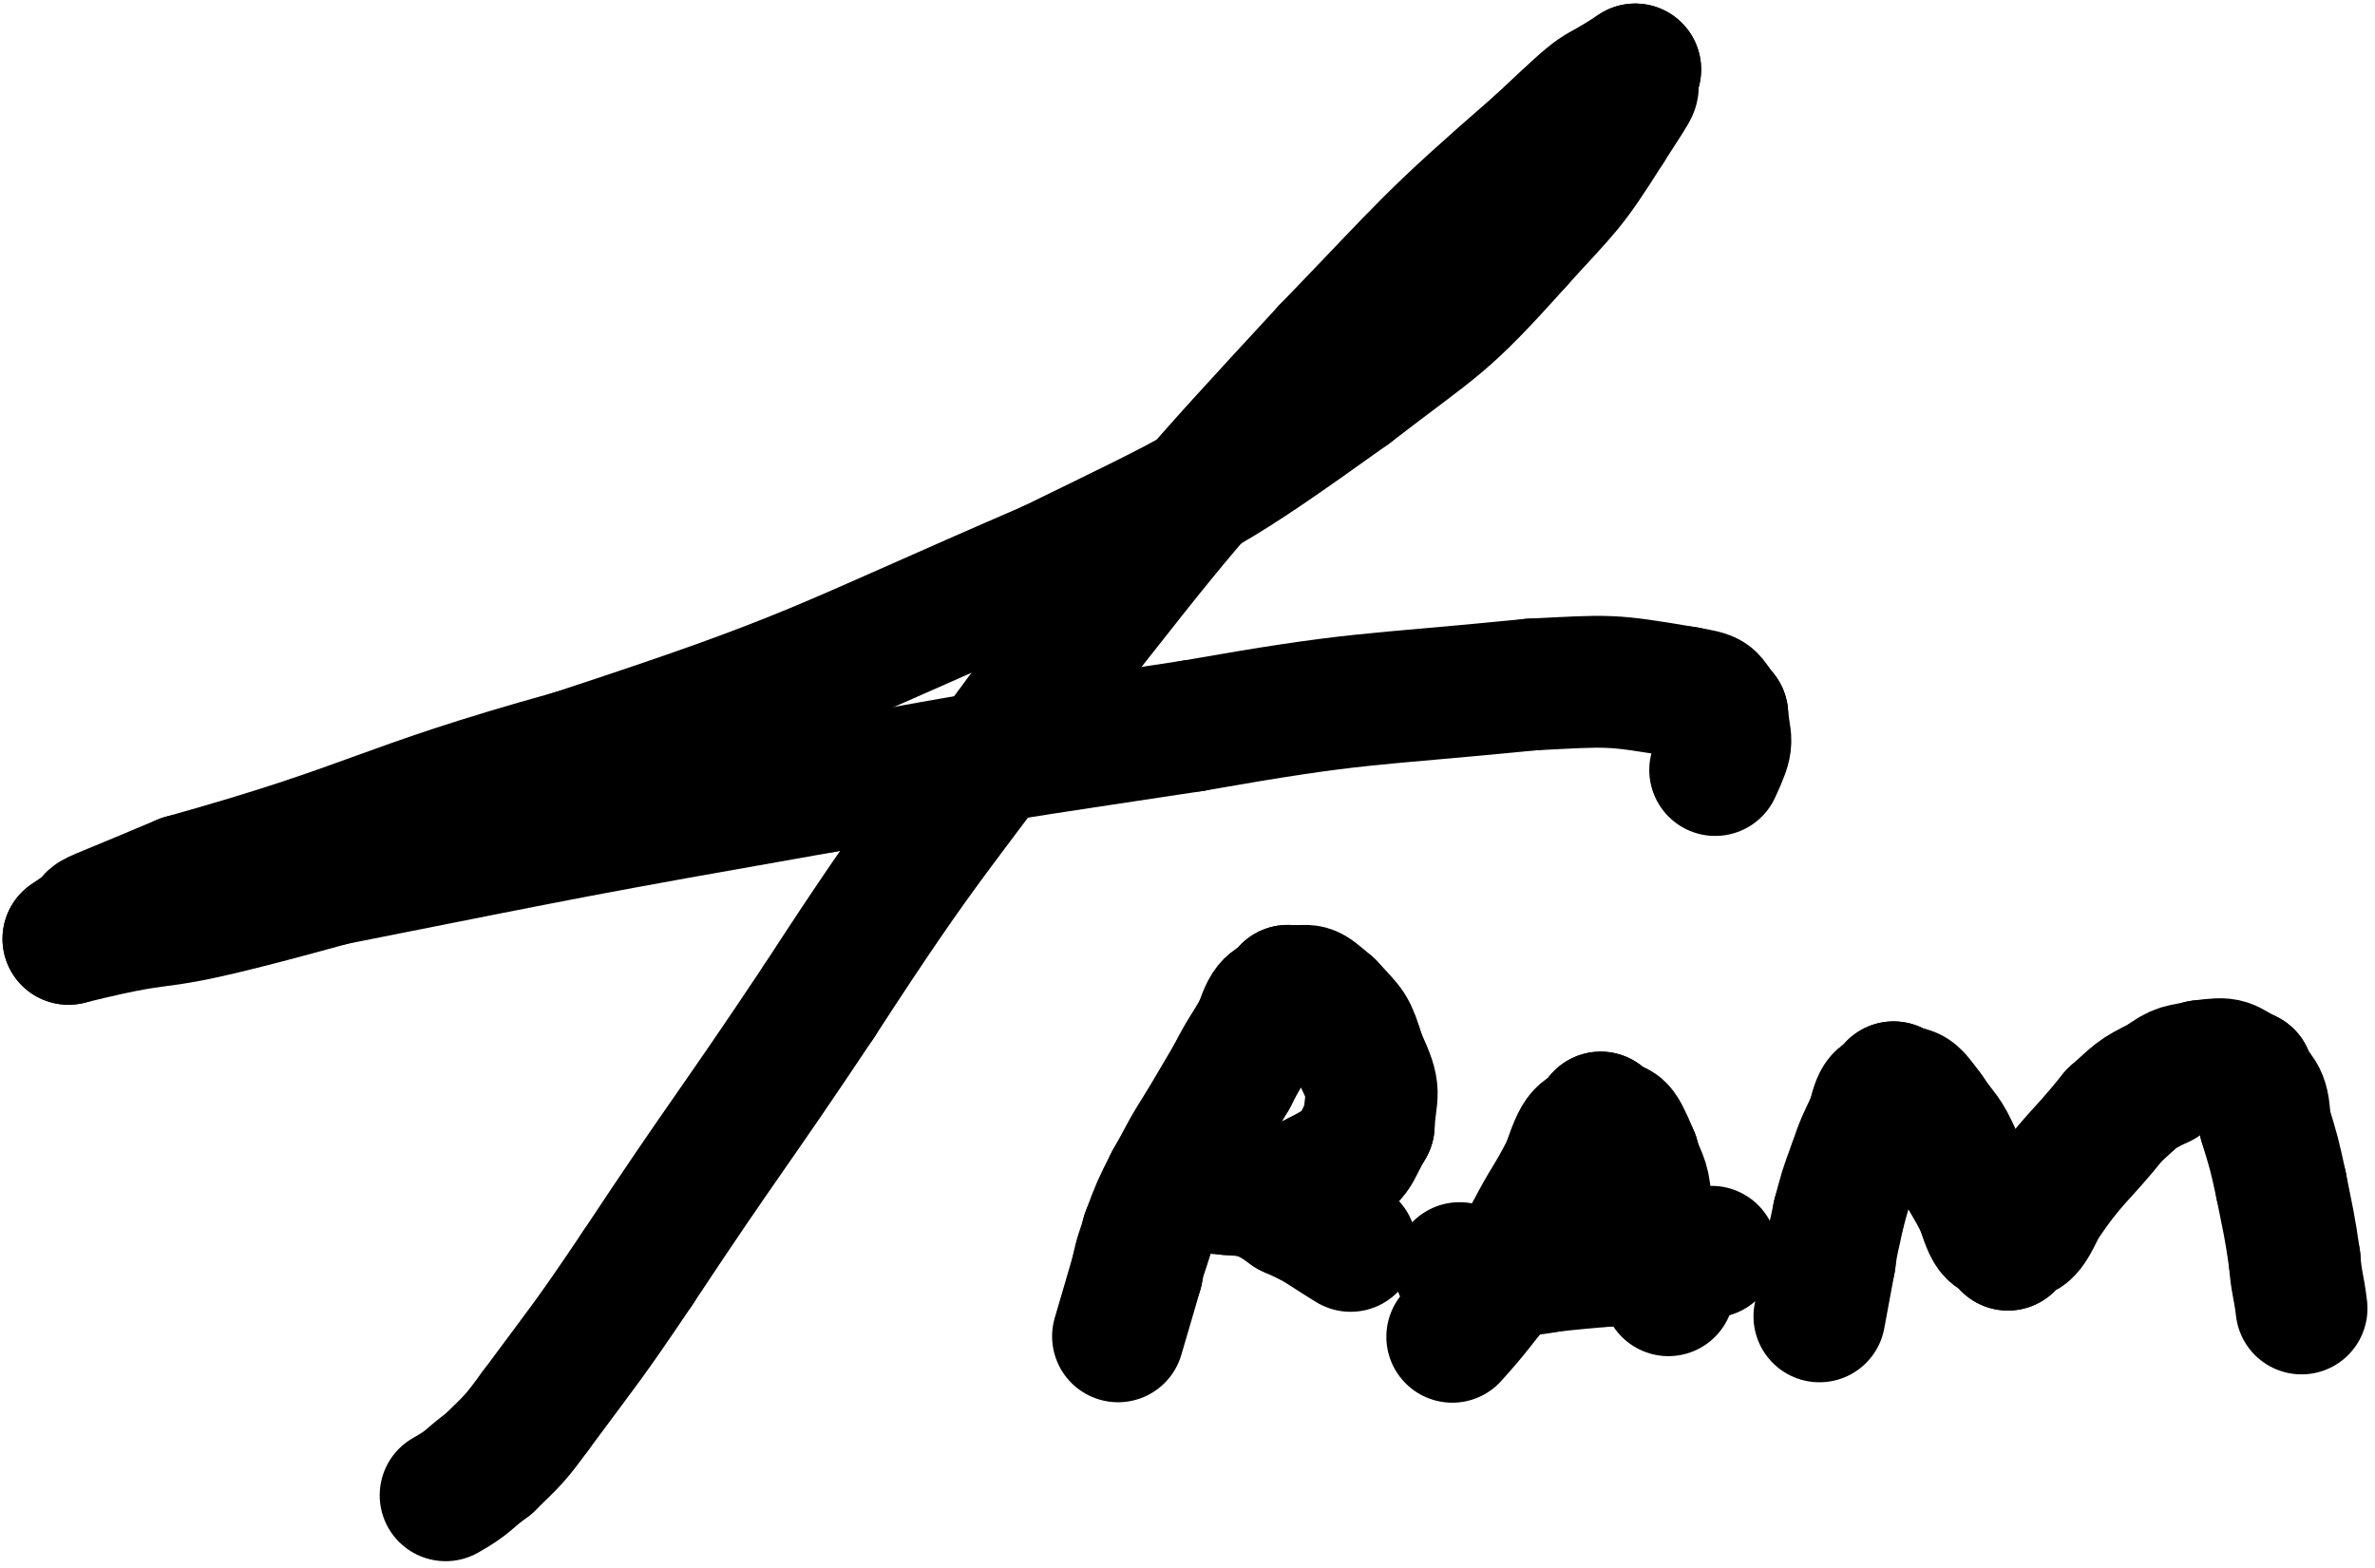
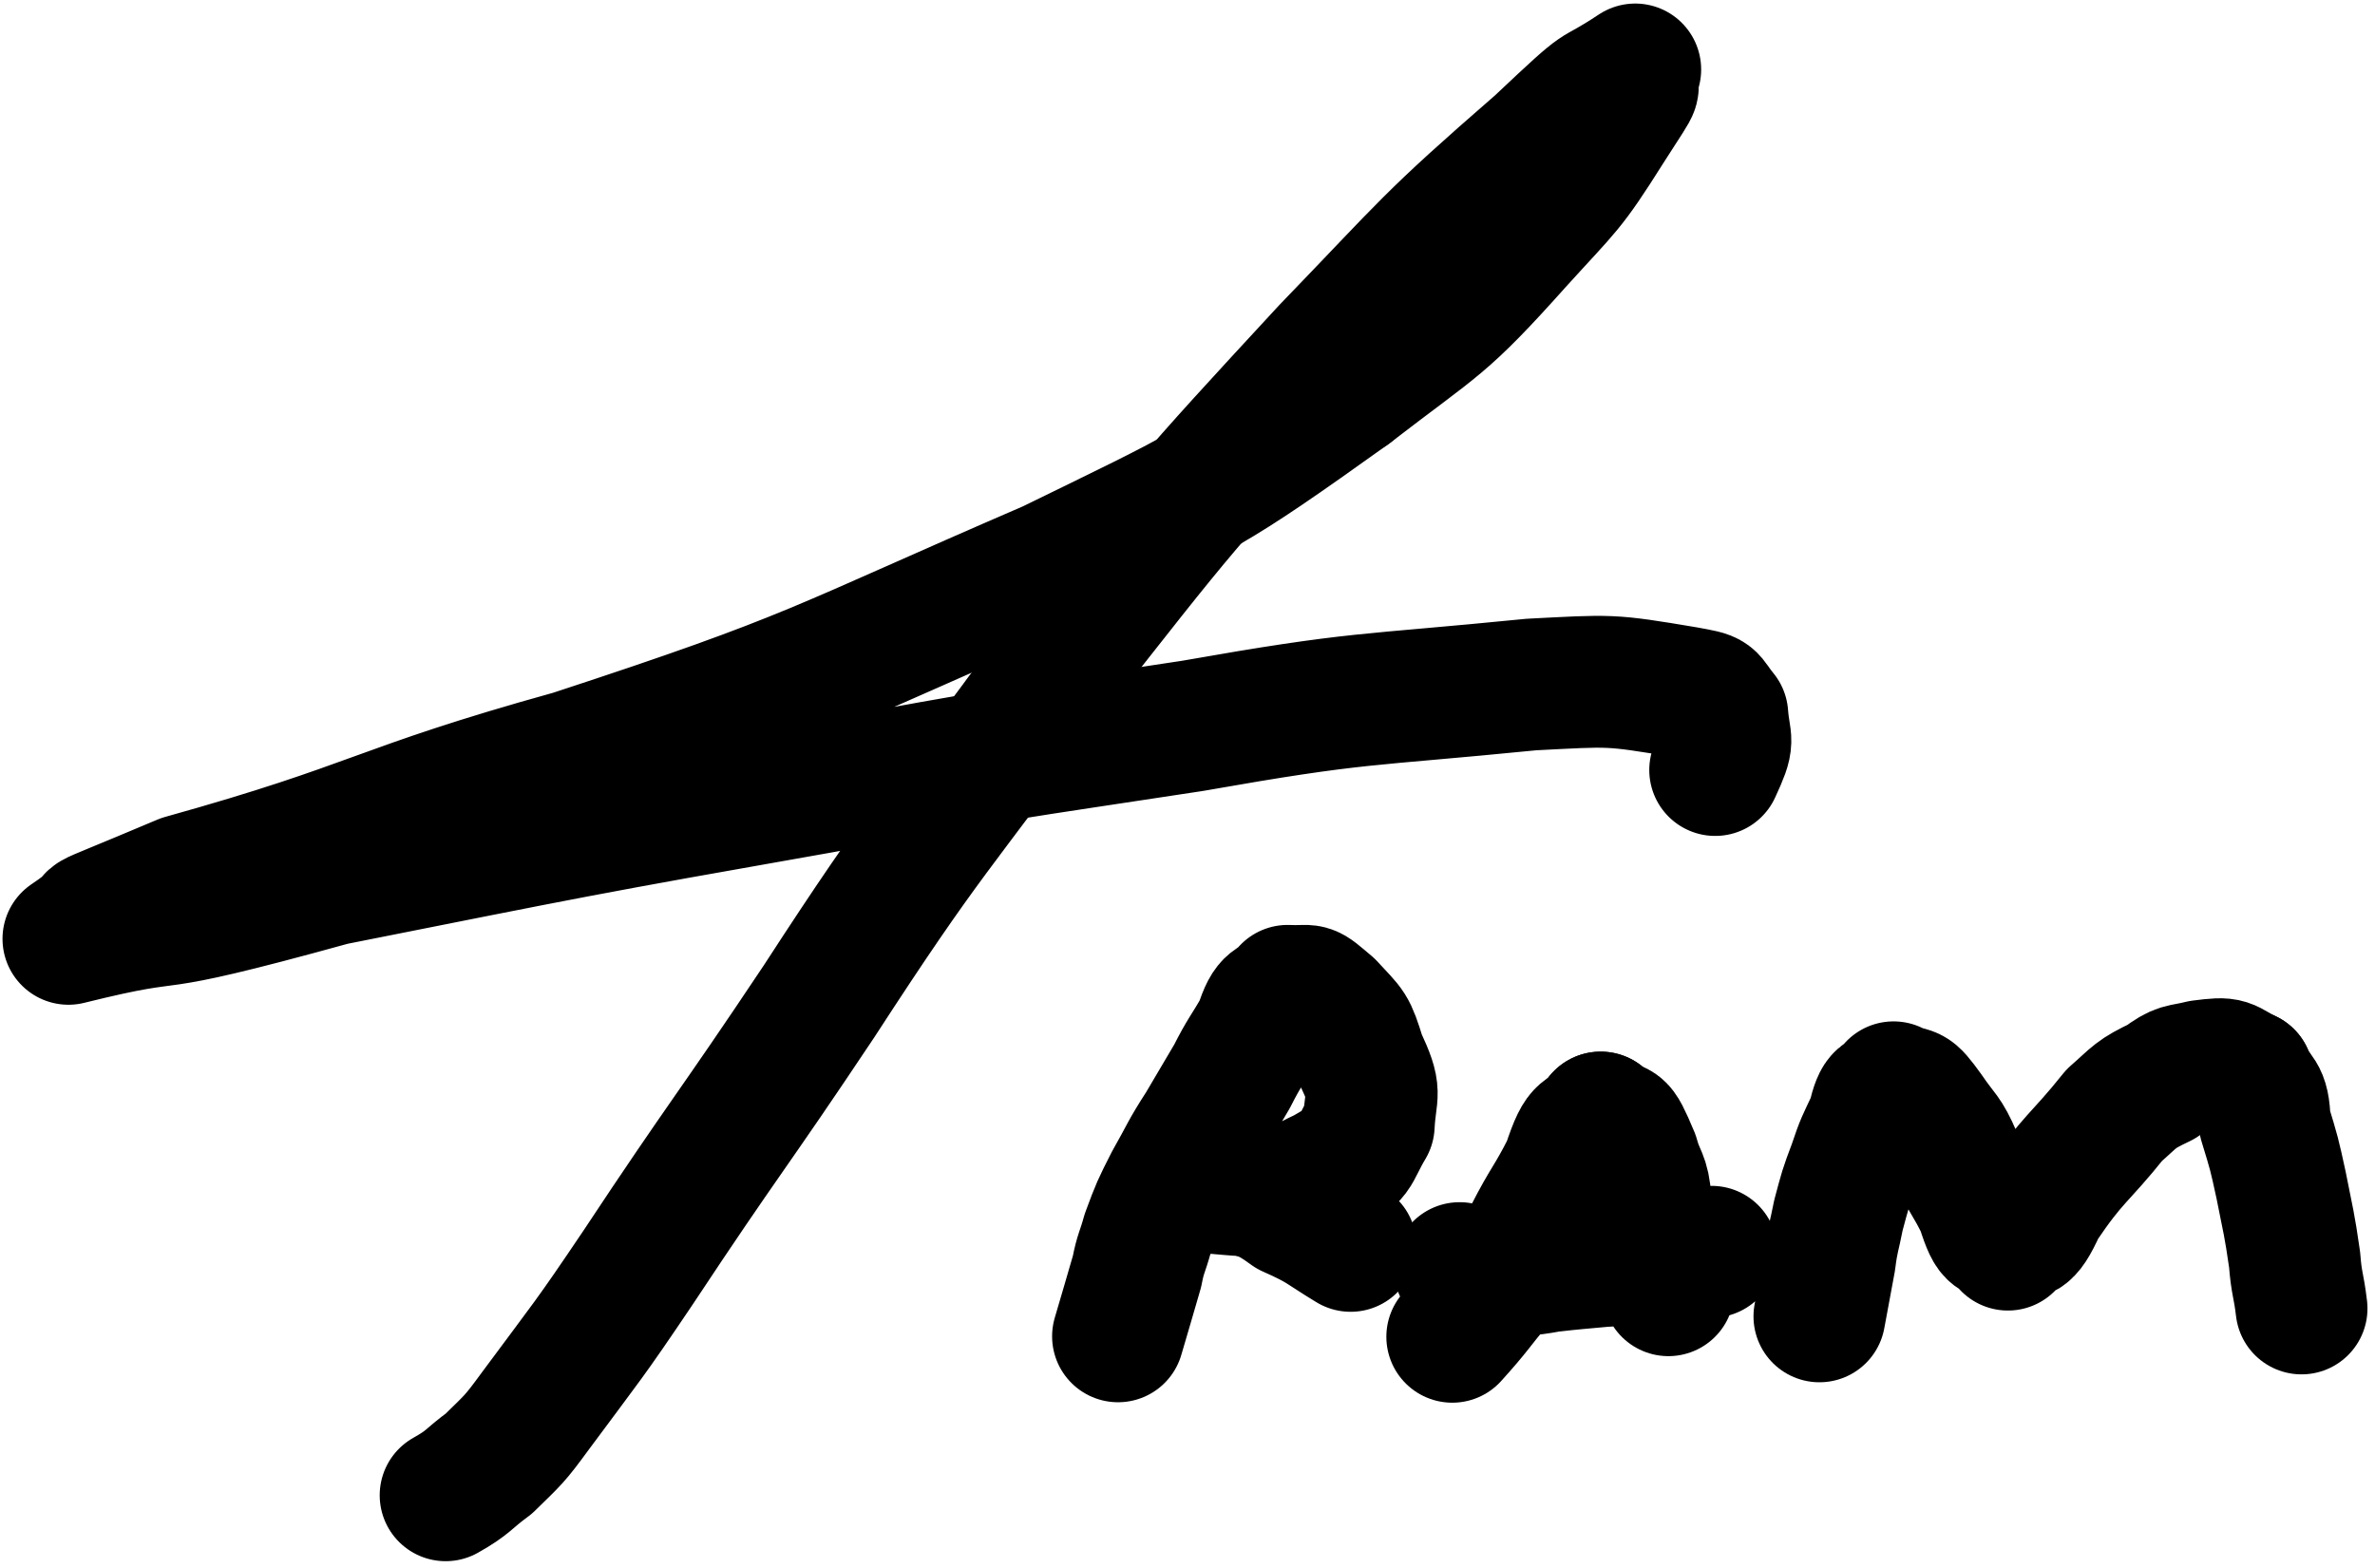
<svg xmlns="http://www.w3.org/2000/svg" width="312" height="206" fill="none" viewBox="0 0 312 206">
-   <path stroke="#000" stroke-linecap="round" stroke-width="17.325" d="M58.543 196.488C61.664 194.731 61.375 194.414 64.207 192.34" />
-   <path stroke="#000" stroke-linecap="round" stroke-width="17.325" d="M64.207 192.34C67.535 189.081 67.56 189.188 70.336 185.402" />
-   <path stroke="#000" stroke-linecap="round" stroke-width="17.325" d="M70.336 185.402C77.207 176.123 77.32 176.228 83.777 166.633" />
-   <path stroke="#000" stroke-linecap="round" stroke-width="17.325" d="M83.777 166.633C95.468 148.966 95.832 149.22 107.586 131.598" />
-   <path stroke="#000" stroke-linecap="round" stroke-width="17.325" d="M107.586 131.598C122.075 109.265 122.775 109.828 138.391 88.355" />
-   <path stroke="#000" stroke-linecap="round" stroke-width="17.325" d="M138.391 88.355C155.563 66.47 155.444 66.501 174.324 46.07" />
-   <path stroke="#000" stroke-linecap="round" stroke-width="17.325" d="M174.324 46.07C187.878 32.035 187.489 31.757 202.242 18.93" />
-   <path stroke="#000" stroke-linecap="round" stroke-width="17.325" d="M202.242 18.93C211.89 9.831 208.124 13.564 214.816 9.129" />
-   <path stroke="#000" stroke-linecap="round" stroke-width="17.325" d="M214.816 9.129C213.573 13.304 216.37 8.756 211.203 16.781" />
-   <path stroke="#000" stroke-linecap="round" stroke-width="17.325" d="M211.203 16.781C206.047 24.974 205.864 24.618 199.398 31.758" />
-   <path stroke="#000" stroke-linecap="round" stroke-width="17.325" d="M199.398 31.758C189.402 42.949 189.124 42.241 177.355 51.316" />
-   <path stroke="#000" stroke-linecap="round" stroke-width="17.325" d="M177.355 51.316C158.585 64.736 158.697 64.277 137.988 74.414" />
-   <path stroke="#000" stroke-linecap="round" stroke-width="17.325" d="M137.988 74.414C106.926 87.826 107.497 88.74 75.18 99.324" />
-   <path stroke="#000" stroke-linecap="round" stroke-width="17.325" d="M75.18 99.324C49.21 106.542 49.95 108.462 24.035 115.688" />
-   <path stroke="#000" stroke-linecap="round" stroke-width="17.325" d="M24.035 115.688C5.829 123.384 16.117 118.564 8.992 123.367" />
-   <path stroke="#000" stroke-linecap="round" stroke-width="17.325" d="M8.992 123.367C26.256 119.088 15.651 123.331 43.68 115.582" />
-   <path stroke="#000" stroke-linecap="round" stroke-width="17.325" d="M43.68 115.582C75.797 109.199 75.772 109.124 108.023 103.438" />
-   <path stroke="#000" stroke-linecap="round" stroke-width="17.325" d="M108.023 103.438C132.257 98.916 132.273 99.102 156.633 95.387" />
-   <path stroke="#000" stroke-linecap="round" stroke-width="17.325" d="M156.633 95.387C178.872 91.466 178.843 92.171 201.195 89.949" />
-   <path stroke="#000" stroke-linecap="round" stroke-width="17.325" d="M201.195 89.949C211.658 89.423 211.292 89.263 221.473 90.98" />
-   <path stroke="#000" stroke-linecap="round" stroke-width="17.325" d="M221.473 90.98C225.418 91.711 224.187 91.411 226.254 93.926" />
-   <path stroke="#000" stroke-linecap="round" stroke-width="17.325" d="M226.254 93.926C226.557 97.869 227.343 96.812 225.324 101.184" />
-   <path stroke="#000" stroke-linecap="round" stroke-width="17.325" d="M146.875 175.602C148.137 171.343 148.121 171.338 149.367 167.074" />
-   <path stroke="#000" stroke-linecap="round" stroke-width="17.325" d="M149.367 167.074C149.849 164.584 150.063 164.659 150.727 162.234" />
-   <path stroke="#000" stroke-linecap="round" stroke-width="17.325" d="M150.727 162.234C152.039 158.703 152.035 158.73 153.738 155.367" />
-   <path stroke="#000" stroke-linecap="round" stroke-width="17.325" d="M153.738 155.367C155.829 151.692 155.654 151.605 157.957 148.039" />
-   <path stroke="#000" stroke-linecap="round" stroke-width="17.325" d="M157.957 148.039C159.917 144.754 159.882 144.733 161.844 141.449" />
-   <path stroke="#000" stroke-linecap="round" stroke-width="17.325" d="M161.844 141.449C163.523 138.136 163.706 138.256 165.535 135.043" />
-   <path stroke="#000" stroke-linecap="round" stroke-width="17.325" d="M165.535 135.043C166.848 130.919 167.181 132.513 169.16 130.203" />
-   <path stroke="#000" stroke-linecap="round" stroke-width="17.325" d="M169.16 130.203C172.586 130.371 171.38 129.516 174.598 132.238" />
-   <path stroke="#000" stroke-linecap="round" stroke-width="17.325" d="M174.598 132.238C177.45 135.355 177.344 134.787 178.676 139.035" />
-   <path stroke="#000" stroke-linecap="round" stroke-width="17.325" d="M178.676 139.035C180.986 144.007 180.054 143.175 179.805 147.879" />
-   <path stroke="#000" stroke-linecap="round" stroke-width="17.325" d="M179.805 147.879C177.44 151.868 178.669 151.602 174.043 154.227" />
-   <path stroke="#000" stroke-linecap="round" stroke-width="17.325" d="M174.043 154.227C171.115 155.546 171.563 155.949 168.051 156.039" />
-   <path stroke="#000" stroke-linecap="round" stroke-width="17.325" d="M168.051 156.039C164.698 156.392 164.777 156.566 161.367 156.266" />
-   <path stroke="#000" stroke-linecap="round" stroke-width="17.325" d="M161.367 156.266C155.66 155.729 158.591 156.16 155.836 155.574" />
-   <path stroke="#000" stroke-linecap="round" stroke-width="17.325" d="M155.836 155.574C159.154 154.821 156.034 155.399 162.113 155.605" />
-   <path stroke="#000" stroke-linecap="round" stroke-width="17.325" d="M162.113 155.605C165.842 157.276 165.959 156.625 169.445 159.184" />
-   <path stroke="#000" stroke-linecap="round" stroke-width="17.325" d="M169.445 159.184C173.703 161.073 173.5 161.33 177.43 163.715" />
-   <path stroke="#000" stroke-linecap="round" stroke-width="17.325" d="M190.785 175.66C194.003 172.091 193.846 171.973 196.906 168.285" />
-   <path stroke="#000" stroke-linecap="round" stroke-width="17.325" d="M196.906 168.285C199.11 165.39 199.102 165.407 200.984 162.293" />
-   <path stroke="#000" stroke-linecap="round" stroke-width="17.325" d="M200.984 162.293C203.324 157.705 203.643 157.9 205.973 153.305" />
-   <path stroke="#000" stroke-linecap="round" stroke-width="17.325" d="M205.973 153.305C207.975 147.188 207.971 149.984 210.277 146.852" />
-   <path stroke="#000" stroke-linecap="round" stroke-width="17.325" d="M210.277 146.852C213.012 149.145 212.28 146.559 214.582 152.047" />
-   <path stroke="#000" stroke-linecap="round" stroke-width="17.325" d="M214.582 152.047C215.365 154.897 215.958 154.59 216.168 157.742" />
-   <path stroke="#000" stroke-linecap="round" stroke-width="17.325" d="M216.168 157.742C217.2 161.002 217.095 161.028 218.043 164.309" />
-   <path stroke="#000" stroke-linecap="round" stroke-width="17.325" d="M218.043 164.309C218.832 166.897 218.704 166.902 219.176 169.543" />
-   <path stroke="#000" stroke-linecap="round" stroke-width="17.325" d="M191.746 166.637C194.356 167.142 194.354 166.863 196.961 167.09" />
-   <path stroke="#000" stroke-linecap="round" stroke-width="17.325" d="M196.961 167.09C200.263 166.733 200.266 167.023 203.566 166.398" />
-   <path stroke="#000" stroke-linecap="round" stroke-width="17.325" d="M203.566 166.398C207.079 165.996 207.083 166.042 210.602 165.707" />
-   <path stroke="#000" stroke-linecap="round" stroke-width="17.325" d="M210.602 165.707C214.125 165.545 214.114 165.419 217.637 165.246" />
-   <path stroke="#000" stroke-linecap="round" stroke-width="17.325" d="M217.637 165.246C221.248 164.904 221.25 164.938 224.852 164.492" />
-   <path stroke="#000" stroke-linecap="round" stroke-width="17.325" d="M239.016 172.977C239.687 169.311 239.695 169.313 240.375 165.648" />
-   <path stroke="#000" stroke-linecap="round" stroke-width="17.325" d="M240.375 165.648C240.759 162.63 240.933 162.674 241.508 159.703" />
-   <path stroke="#000" stroke-linecap="round" stroke-width="17.325" d="M241.508 159.703C242.39 156.427 242.345 156.431 243.547 153.25" />
-   <path stroke="#000" stroke-linecap="round" stroke-width="17.325" d="M243.547 153.25C244.587 150.148 244.656 150.204 246.039 147.258" />
-   <path stroke="#000" stroke-linecap="round" stroke-width="17.325" d="M246.039 147.258C247.031 143.112 247.192 144.962 248.758 142.879" />
-   <path stroke="#000" stroke-linecap="round" stroke-width="17.325" d="M248.758 142.879C251.443 144.192 250.656 142.622 253.289 146.277" />
-   <path stroke="#000" stroke-linecap="round" stroke-width="17.325" d="M253.289 146.277C255.242 149.156 255.552 148.833 256.977 152.16" />
-   <path stroke="#000" stroke-linecap="round" stroke-width="17.325" d="M256.977 152.16C258.522 155.448 258.785 155.292 260.375 158.551" />
-   <path stroke="#000" stroke-linecap="round" stroke-width="17.325" d="M260.375 158.551C261.944 163.571 261.923 161.143 263.777 163.551" />
-   <path stroke="#000" stroke-linecap="round" stroke-width="17.325" d="M263.777 163.551C265.967 161.039 265.797 163.528 268.082 158.465" />
-   <path stroke="#000" stroke-linecap="round" stroke-width="17.325" d="M268.082 158.465C272.453 151.996 272.96 152.527 277.762 146.527" />
-   <path stroke="#000" stroke-linecap="round" stroke-width="17.325" d="M277.762 146.527C280.657 143.997 280.373 143.838 283.922 142.148" />
-   <path stroke="#000" stroke-linecap="round" stroke-width="17.325" d="M283.922 142.148C286.469 140.26 286.356 140.77 289.16 140.074" />
-   <path stroke="#000" stroke-linecap="round" stroke-width="17.325" d="M289.16 140.074C293.212 139.555 292.132 139.869 295.246 141.367" />
-   <path stroke="#000" stroke-linecap="round" stroke-width="17.325" d="M295.246 141.367C296.551 144.385 297.387 143.274 297.512 147.512" />
-   <path stroke="#000" stroke-linecap="round" stroke-width="17.325" d="M297.512 147.512C298.766 151.612 298.766 151.596 299.676 155.789" />
-   <path stroke="#000" stroke-linecap="round" stroke-width="17.325" d="M299.676 155.789C300.632 160.658 300.731 160.632 301.441 165.551" />
-   <path stroke="#000" stroke-linecap="round" stroke-width="17.325" d="M301.441 165.551C301.69 168.786 301.968 168.732 302.348 171.938" />
+   <path stroke="#000" stroke-linecap="round" stroke-width="17.325" d="M58.543 196.488c3.121-1.757 2.832-2.074 5.664-4.148m0 0c3.328-3.259 3.353-3.152 6.129-6.938m0 0c6.871-9.279 6.984-9.174 13.441-18.769m0 0c11.691-17.667 12.055-17.413 23.809-35.035m0 0c14.489-22.333 15.189-21.77 30.805-43.243m0 0c17.172-21.885 17.053-21.854 35.933-42.285m0 0c13.554-14.035 13.165-14.313 27.918-27.14m0 0c9.648-9.099 5.882-5.366 12.574-9.801m0 0c-1.243 4.175 1.554-.373-3.613 7.652m0 0c-5.156 8.193-5.339 7.837-11.805 14.977m0 0c-9.996 11.191-10.274 10.483-22.043 19.558" />
+   <path stroke="#000" stroke-linecap="round" stroke-width="17.325" d="M177.355 51.316c-18.77 13.42-18.658 12.961-39.367 23.098m0 0c-31.062 13.412-30.491 14.326-62.808 24.91m0 0c-25.97 7.218-25.23 9.138-51.145 16.364m0 0c-18.206 7.696-7.918 2.876-15.043 7.679m0 0c17.264-4.279 6.659-.036 34.688-7.785m0 0c32.117-6.383 32.092-6.458 64.343-12.144m0 0c24.234-4.522 24.25-4.336 48.61-8.051m0 0c22.239-3.921 22.21-3.216 44.562-5.438m0 0c10.463-.526 10.097-.686 20.278 1.031m0 0c3.945.731 2.714.431 4.781 2.946m0 0c.303 3.943 1.089 2.886-.93 7.258m-78.449 74.418c1.262-4.259 1.246-4.264 2.492-8.528m0 0c.482-2.49.696-2.415 1.36-4.84m0 0c1.312-3.531 1.308-3.504 3.011-6.867m0 0c2.091-3.675 1.916-3.762 4.219-7.328m0 0c1.96-3.285 1.925-3.306 3.887-6.59m0 0c1.679-3.313 1.862-3.193 3.691-6.406m0 0c1.313-4.124 1.646-2.53 3.625-4.84m0 0c3.426.168 2.22-.687 5.438 2.035m0 0c2.852 3.117 2.746 2.549 4.078 6.797m0 0c2.31 4.972 1.378 4.14 1.129 8.844m0 0c-2.365 3.989-1.136 3.723-5.762 6.348m0 0c-2.928 1.319-2.48 1.722-5.992 1.812m0 0c-3.353.353-3.274.527-6.684.227m0 0c-5.707-.537-2.776-.106-5.531-.692" />
+   <path stroke="#000" stroke-linecap="round" stroke-width="17.325" d="M155.836 155.574c3.318-.753.198-.175 6.277.031m0 0c3.729 1.671 3.846 1.02 7.332 3.579m0 0c4.258 1.889 4.055 2.146 7.985 4.531m13.355 11.945c3.218-3.569 3.061-3.687 6.121-7.375m0 0c2.204-2.895 2.196-2.878 4.078-5.992m0 0c2.34-4.588 2.659-4.393 4.989-8.988m0 0c2.002-6.117 1.998-3.321 4.304-6.453" />
+   <path stroke="#000" stroke-linecap="round" stroke-width="17.325" d="M210.277 146.852c2.735 2.293 2.003-.293 4.305 5.195m0 0c.783 2.85 1.376 2.543 1.586 5.695m0 0c1.032 3.26.927 3.286 1.875 6.567m0 0c.789 2.588.661 2.593 1.133 5.234m-27.43-2.906c2.61.505 2.608.226 5.215.453m0 0c3.302-.357 3.305-.067 6.605-.692m0 0c3.513-.402 3.517-.356 7.036-.691m0 0c3.523-.162 3.512-.288 7.035-.461" />
+   <path stroke="#000" stroke-linecap="round" stroke-width="17.325" d="M217.637 165.246c3.611-.342 3.613-.308 7.215-.754m14.164 8.485c.671-3.666.679-3.664 1.359-7.329m0 0c.384-3.018.558-2.974 1.133-5.945m0 0c.882-3.276.837-3.272 2.039-6.453m0 0c1.04-3.102 1.109-3.046 2.492-5.992m0 0c.992-4.146 1.153-2.296 2.719-4.379m0 0c2.685 1.313 1.898-.257 4.531 3.398m0 0c1.953 2.879 2.263 2.556 3.688 5.883m0 0c1.545 3.288 1.808 3.132 3.398 6.391m0 0c1.569 5.02 1.548 2.592 3.402 5m0 0c2.19-2.512 2.02-.023 4.305-5.086m0 0c4.371-6.469 4.878-5.938 9.68-11.938m0 0c2.895-2.53 2.611-2.689 6.16-4.379m0 0c2.547-1.888 2.434-1.378 5.238-2.074m0 0c4.052-.519 2.972-.205 6.086 1.293" />
+   <path stroke="#000" stroke-linecap="round" stroke-width="17.325" d="M295.246 141.367c1.305 3.018 2.141 1.907 2.266 6.145m0 0c1.254 4.1 1.254 4.084 2.164 8.277m0 0c.956 4.869 1.055 4.843 1.765 9.762m0 0c.249 3.235.527 3.181.907 6.387" />
</svg>
